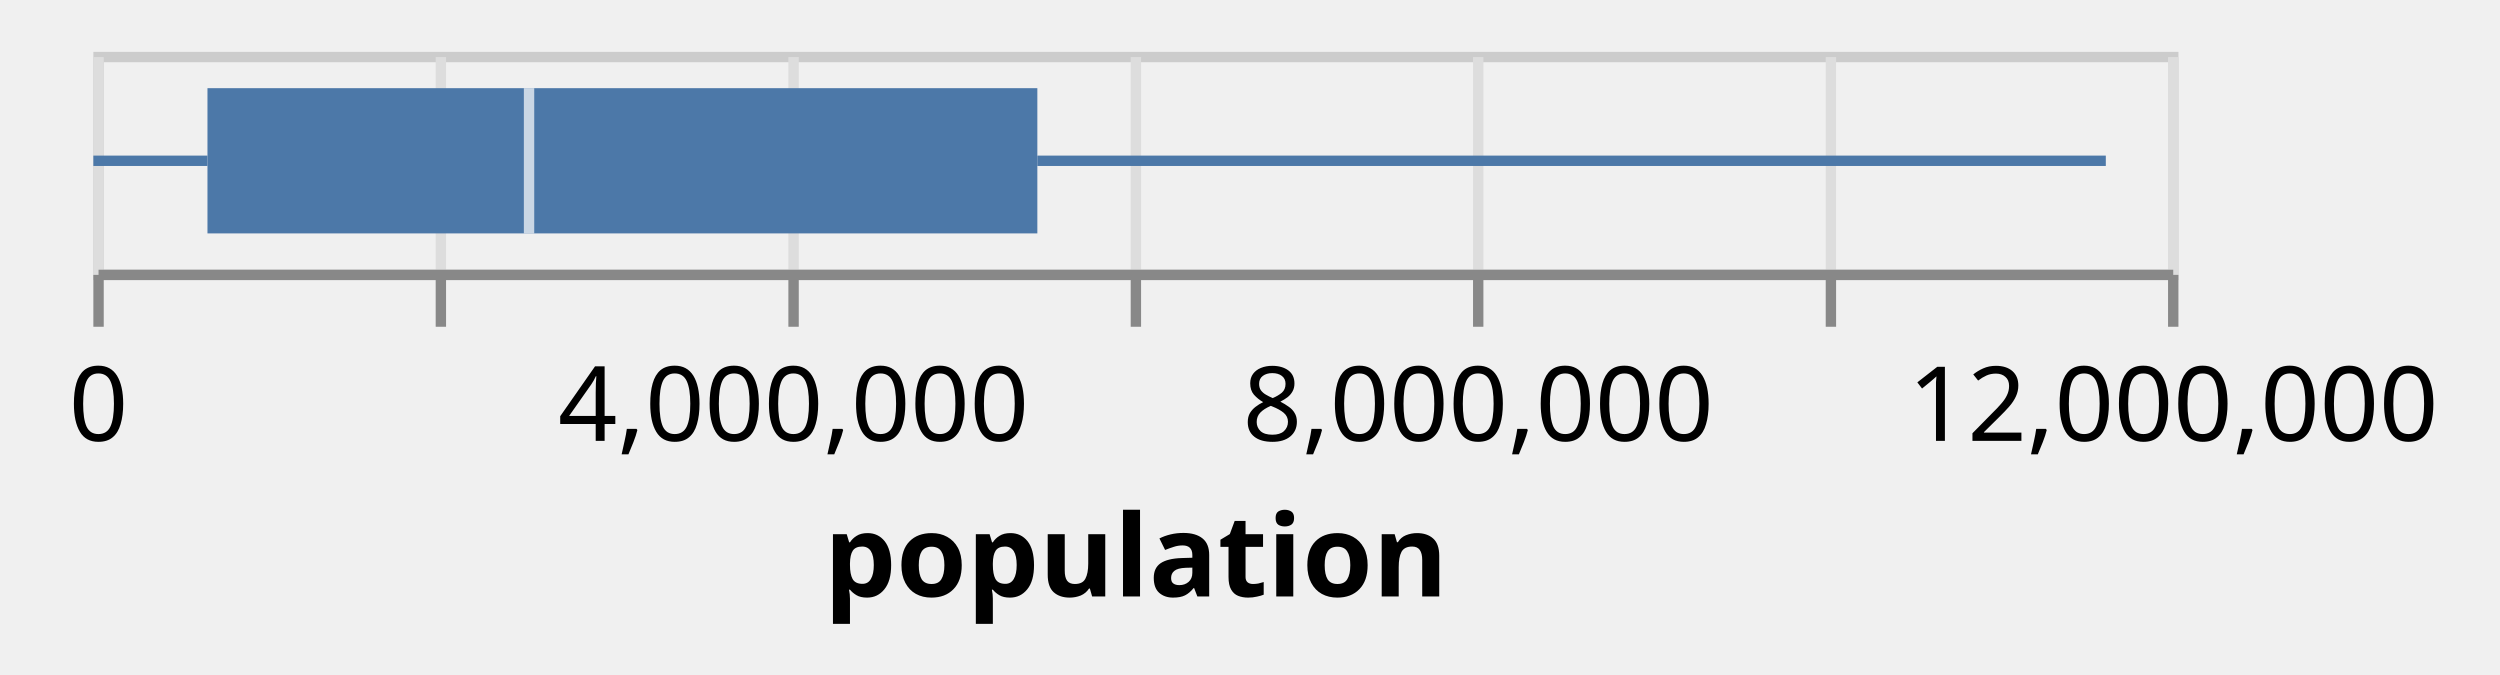
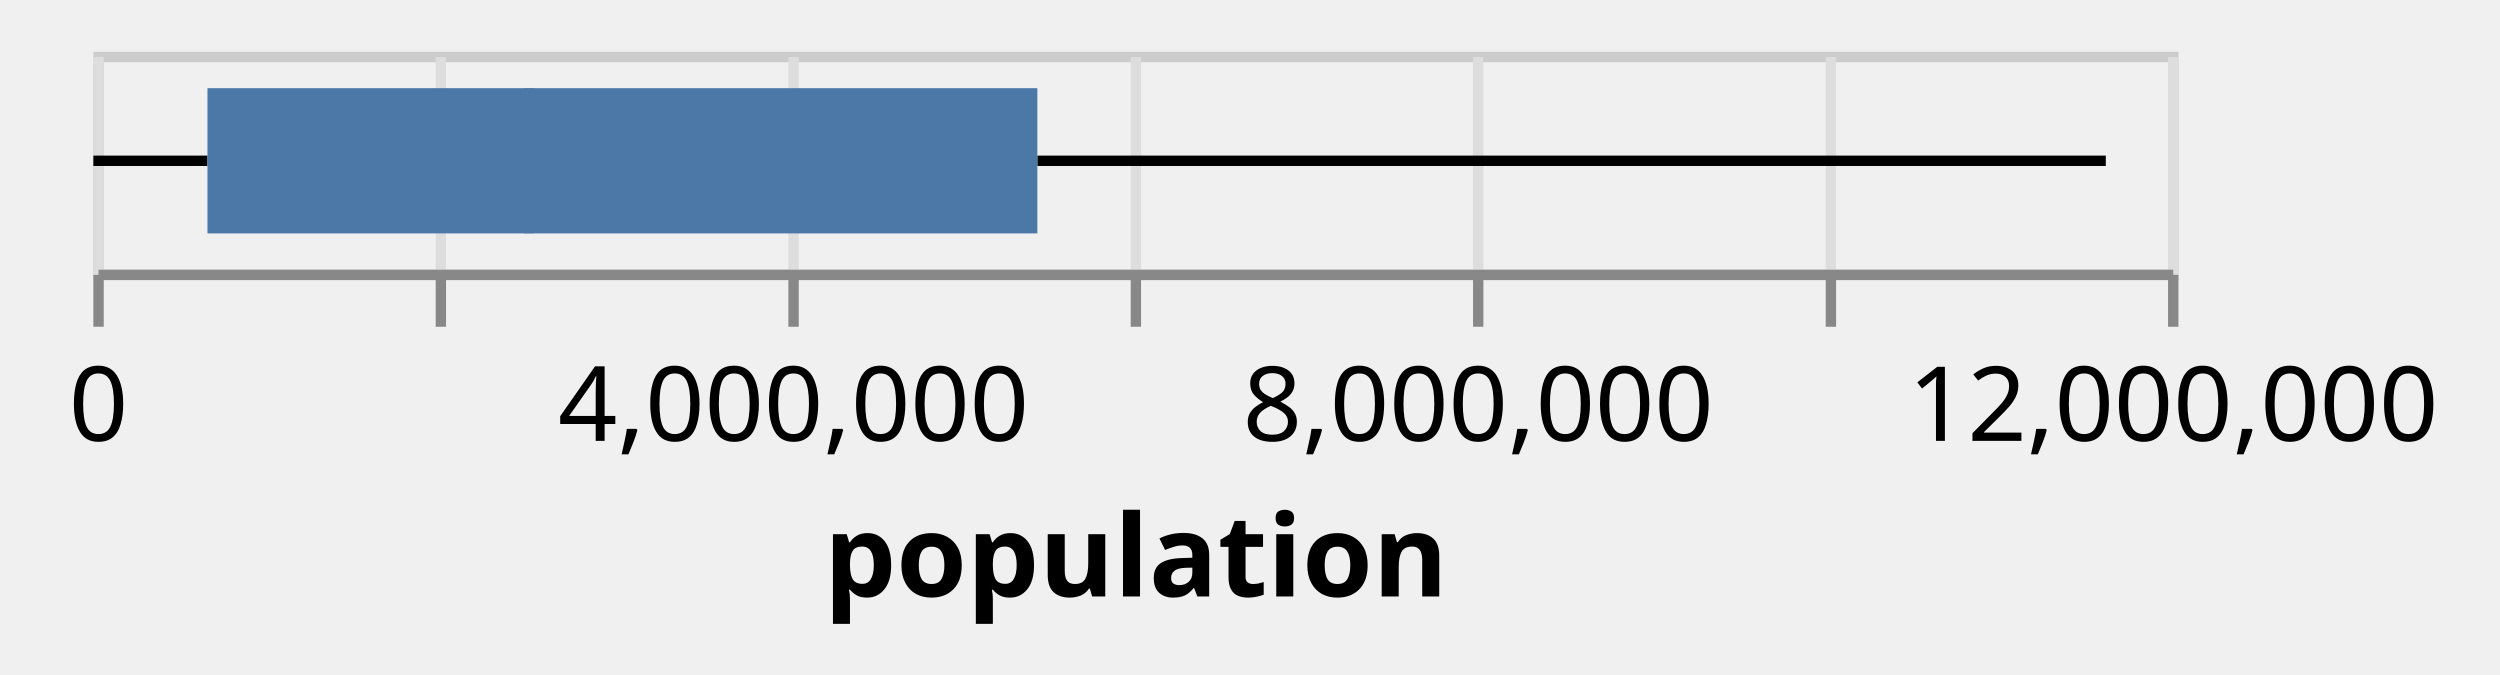
<svg xmlns="http://www.w3.org/2000/svg" class="marks" width="241" height="65" viewBox="0 0 241 65" version="1.1">
  <g transform="translate(9,5)">
    <g class="mark-group role-frame root">
      <g transform="translate(0,0)">
        <path class="background" d="M0.5,0.5h200v21h-200Z" style="fill: transparent; stroke: #ccc;" />
        <g>
          <g class="mark-group role-axis">
            <g transform="translate(0.5,21.5)">
              <path class="background" d="M0,0h0v0h0Z" style="pointer-events: none; fill: none;" />
              <g>
                <g class="mark-rule role-axis-grid" style="pointer-events: none;">
                  <line transform="translate(0,0)" x2="0" y2="-21" style="fill: none; stroke: #ddd; stroke-width: 1; stroke-dasharray: ; opacity: 1;" />
                  <line transform="translate(33,0)" x2="0" y2="-21" style="fill: none; stroke: #ddd; stroke-width: 1; stroke-dasharray: ; opacity: 1;" />
                  <line transform="translate(67,0)" x2="0" y2="-21" style="fill: none; stroke: #ddd; stroke-width: 1; stroke-dasharray: ; opacity: 1;" />
                  <line transform="translate(100,0)" x2="0" y2="-21" style="fill: none; stroke: #ddd; stroke-width: 1; stroke-dasharray: ; opacity: 1;" />
                  <line transform="translate(133,0)" x2="0" y2="-21" style="fill: none; stroke: #ddd; stroke-width: 1; stroke-dasharray: ; opacity: 1;" />
                  <line transform="translate(167,0)" x2="0" y2="-21" style="fill: none; stroke: #ddd; stroke-width: 1; stroke-dasharray: ; opacity: 1;" />
                  <line transform="translate(200,0)" x2="0" y2="-21" style="fill: none; stroke: #ddd; stroke-width: 1; stroke-dasharray: ; opacity: 1;" />
                </g>
              </g>
            </g>
          </g>
          <g class="mark-rule role-boxWhisker layer_0_marks">
-             <line transform="translate(0,10.5)" x2="11" y2="0" style="fill: none; stroke: #4c78a8;" />
+             <line transform="translate(0,10.5)" x2="11" y2="0" style="fill: none; stroke: black;" />
          </g>
          <g class="mark-rule role-boxWhisker layer_1_marks">
-             <line transform="translate(91,10.5)" x2="103" y2="0" style="fill: none; stroke: #4c78a8;" />
+             <line transform="translate(91,10.5)" x2="103" y2="0" style="fill: none; stroke: black;" />
          </g>
          <g class="mark-rect role-box layer_2_marks">
            <path d="M11,3.5h80v14h-80Z" style="fill: #4c78a8;" />
          </g>
          <g class="mark-rect role-boxMid layer_3_marks">
-             <path d="M41.5,3.5h1v14h-1Z" style="fill: white; opacity: 0.7;" />
+             <path d="M41.5,3.5h1v14h-1Z" style="fill: #4c78a8; opacity: 0.7;" />
          </g>
          <g class="mark-group role-axis">
            <g transform="translate(0.5,21.5)">
              <path class="background" d="M0,0h0v0h0Z" style="pointer-events: none; fill: none;" />
              <g>
                <g class="mark-rule role-axis-tick" style="pointer-events: none;">
                  <line transform="translate(0,0)" x2="0" y2="5" style="fill: none; stroke: #888; stroke-width: 1; opacity: 1;" />
                  <line transform="translate(33,0)" x2="0" y2="5" style="fill: none; stroke: #888; stroke-width: 1; opacity: 1;" />
                  <line transform="translate(67,0)" x2="0" y2="5" style="fill: none; stroke: #888; stroke-width: 1; opacity: 1;" />
                  <line transform="translate(100,0)" x2="0" y2="5" style="fill: none; stroke: #888; stroke-width: 1; opacity: 1;" />
                  <line transform="translate(133,0)" x2="0" y2="5" style="fill: none; stroke: #888; stroke-width: 1; opacity: 1;" />
                  <line transform="translate(167,0)" x2="0" y2="5" style="fill: none; stroke: #888; stroke-width: 1; opacity: 1;" />
                  <line transform="translate(200,0)" x2="0" y2="5" style="fill: none; stroke: #888; stroke-width: 1; opacity: 1;" />
                </g>
                <g class="mark-text role-axis-label" style="pointer-events: none;">
                  <text text-anchor="middle" transform="translate(0,16)" style="font: 10px sans-serif; fill: #000; opacity: 1;">0</text>
                  <text text-anchor="middle" transform="translate(33,16)" style="font: 10px sans-serif; fill: #000; opacity: 0;">2,000,000</text>
                  <text text-anchor="middle" transform="translate(67,16)" style="font: 10px sans-serif; fill: #000; opacity: 1;">4,000,000</text>
                  <text text-anchor="middle" transform="translate(100,16)" style="font: 10px sans-serif; fill: #000; opacity: 0;">6,000,000</text>
                  <text text-anchor="middle" transform="translate(133,16)" style="font: 10px sans-serif; fill: #000; opacity: 1;">8,000,000</text>
                  <text text-anchor="middle" transform="translate(167,16)" style="font: 10px sans-serif; fill: #000; opacity: 0;">10,000,000</text>
                  <text text-anchor="middle" transform="translate(200,16)" style="font: 10px sans-serif; fill: #000; opacity: 1;">12,000,000</text>
                </g>
                <g class="mark-rule role-axis-domain" style="pointer-events: none;">
                  <line transform="translate(0,0)" x2="200" y2="0" style="fill: none; stroke: #888; stroke-width: 1; opacity: 1;" />
                </g>
                <g class="mark-text role-axis-title" style="pointer-events: none;">
                  <text text-anchor="middle" transform="translate(100,31)" style="font: bold 11px sans-serif; fill: #000; opacity: 1;">population</text>
                </g>
              </g>
            </g>
          </g>
        </g>
      </g>
    </g>
  </g>
</svg>
